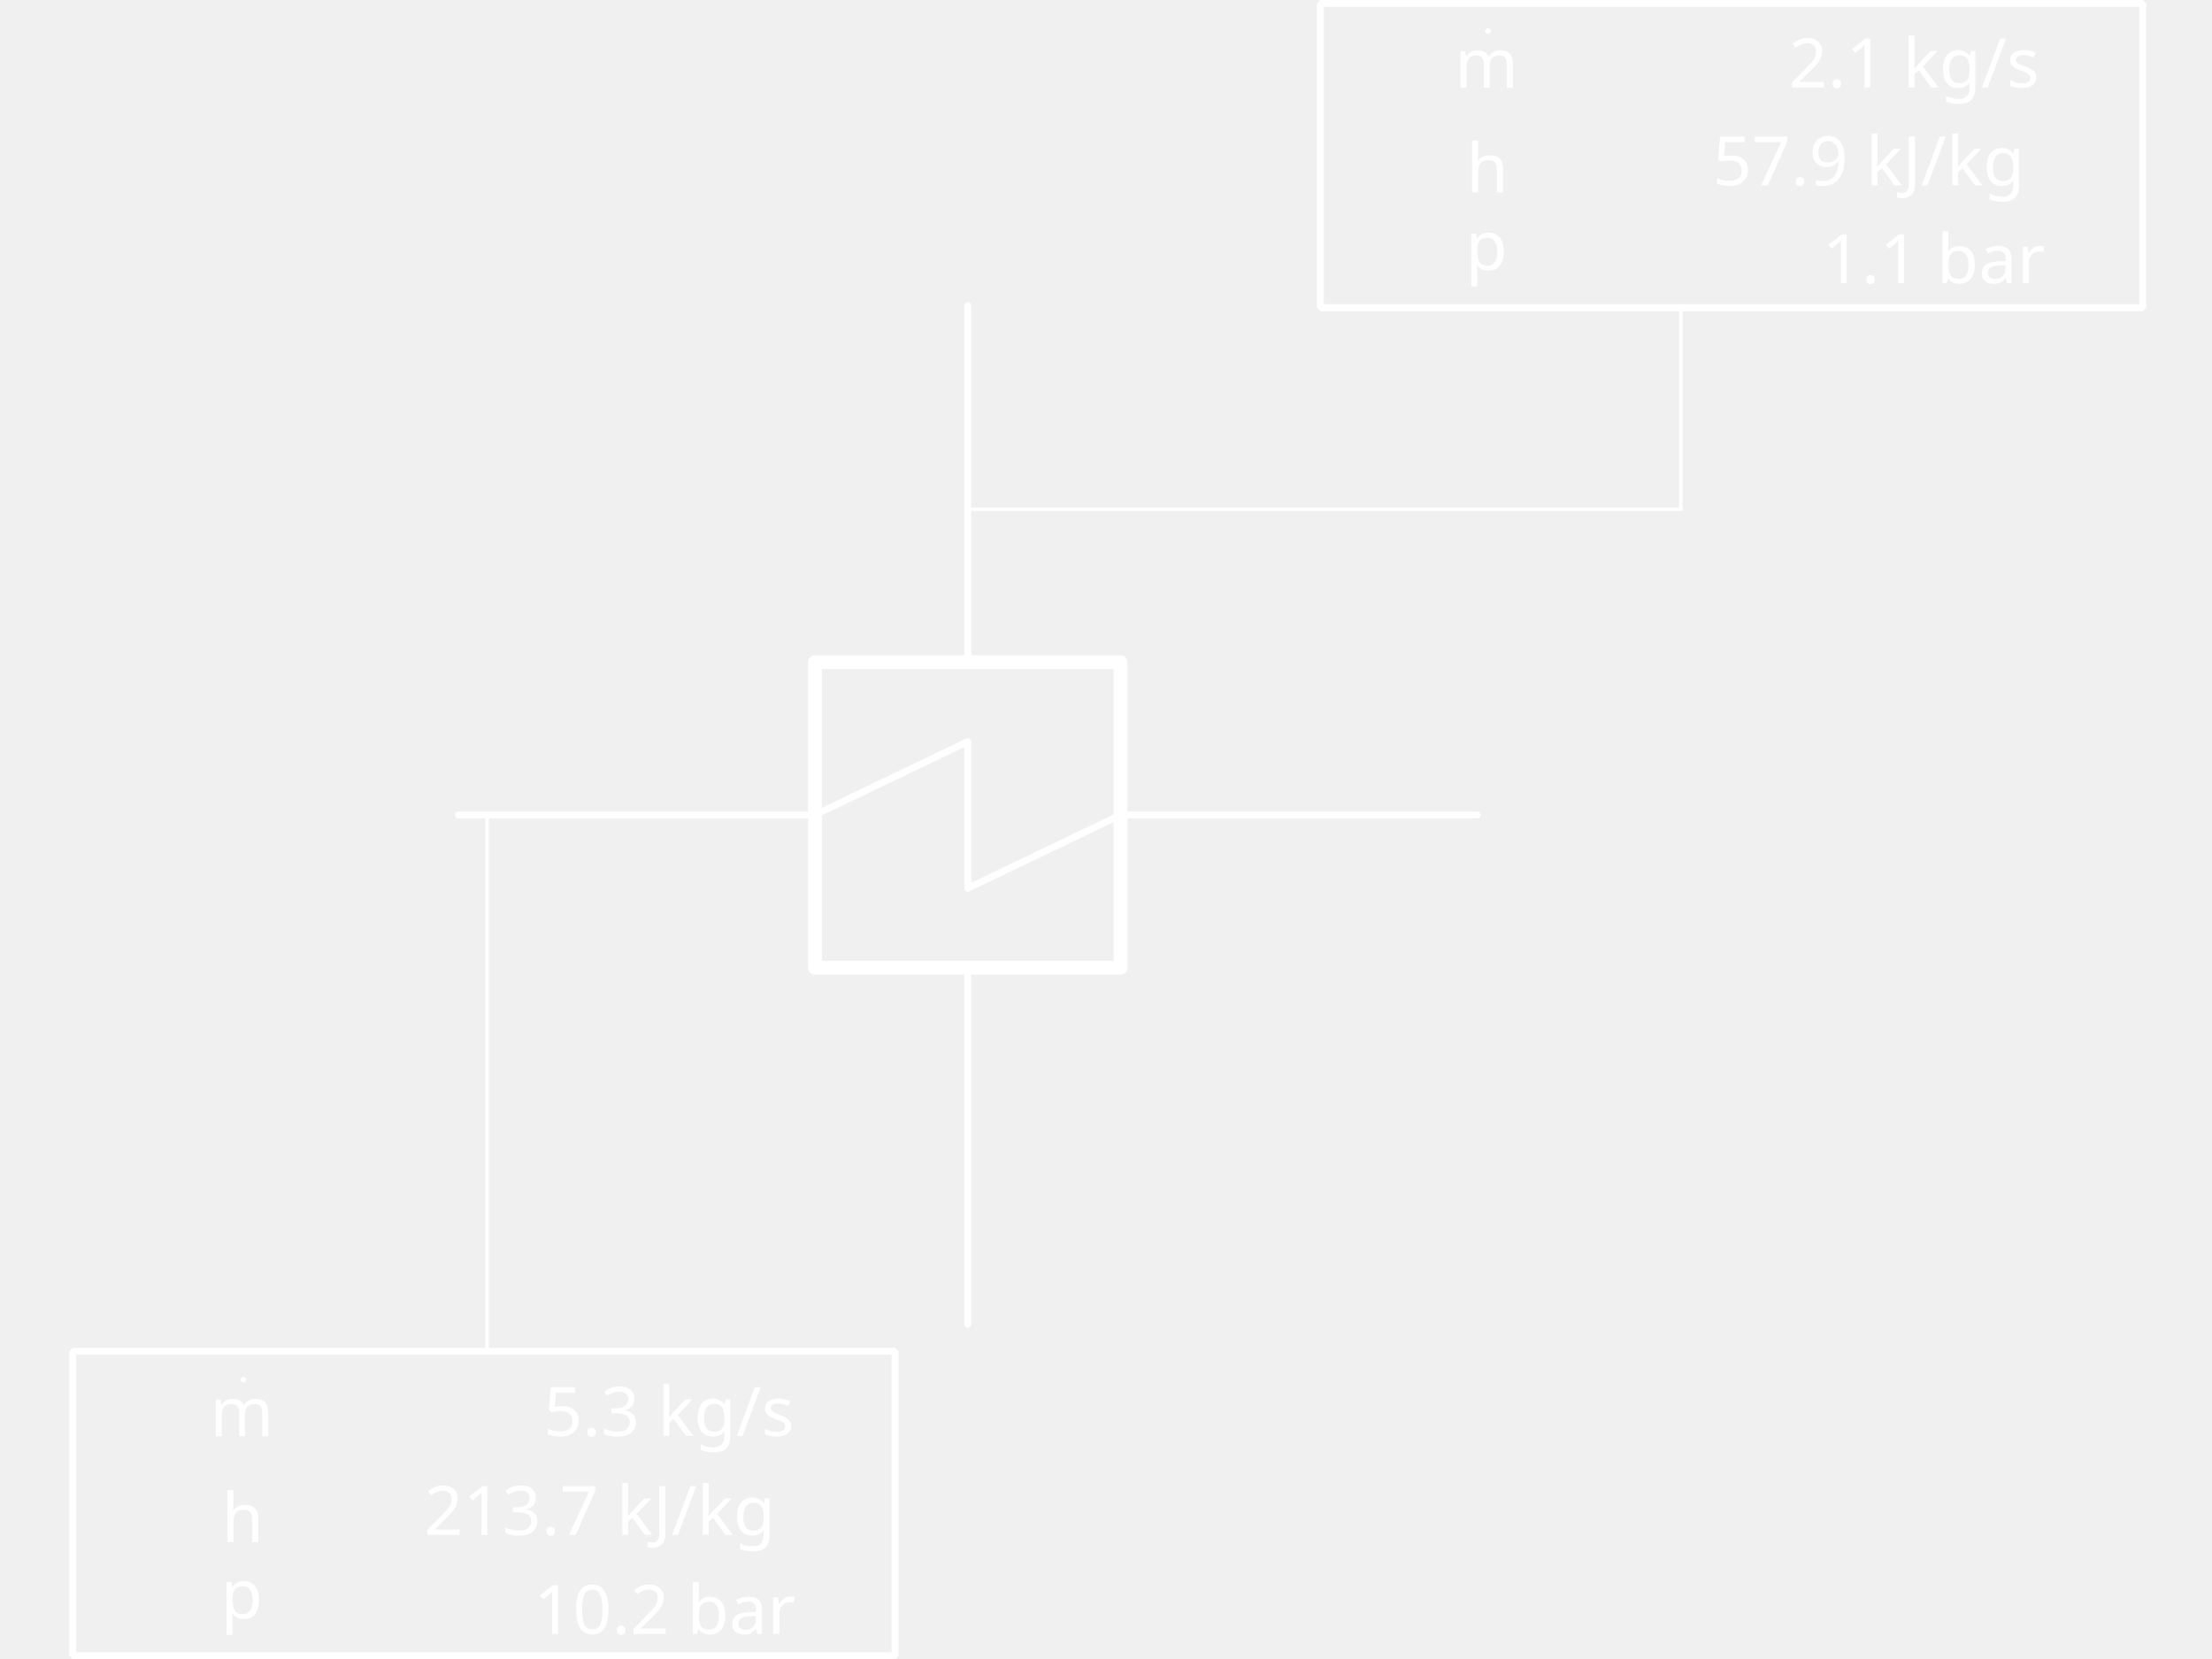
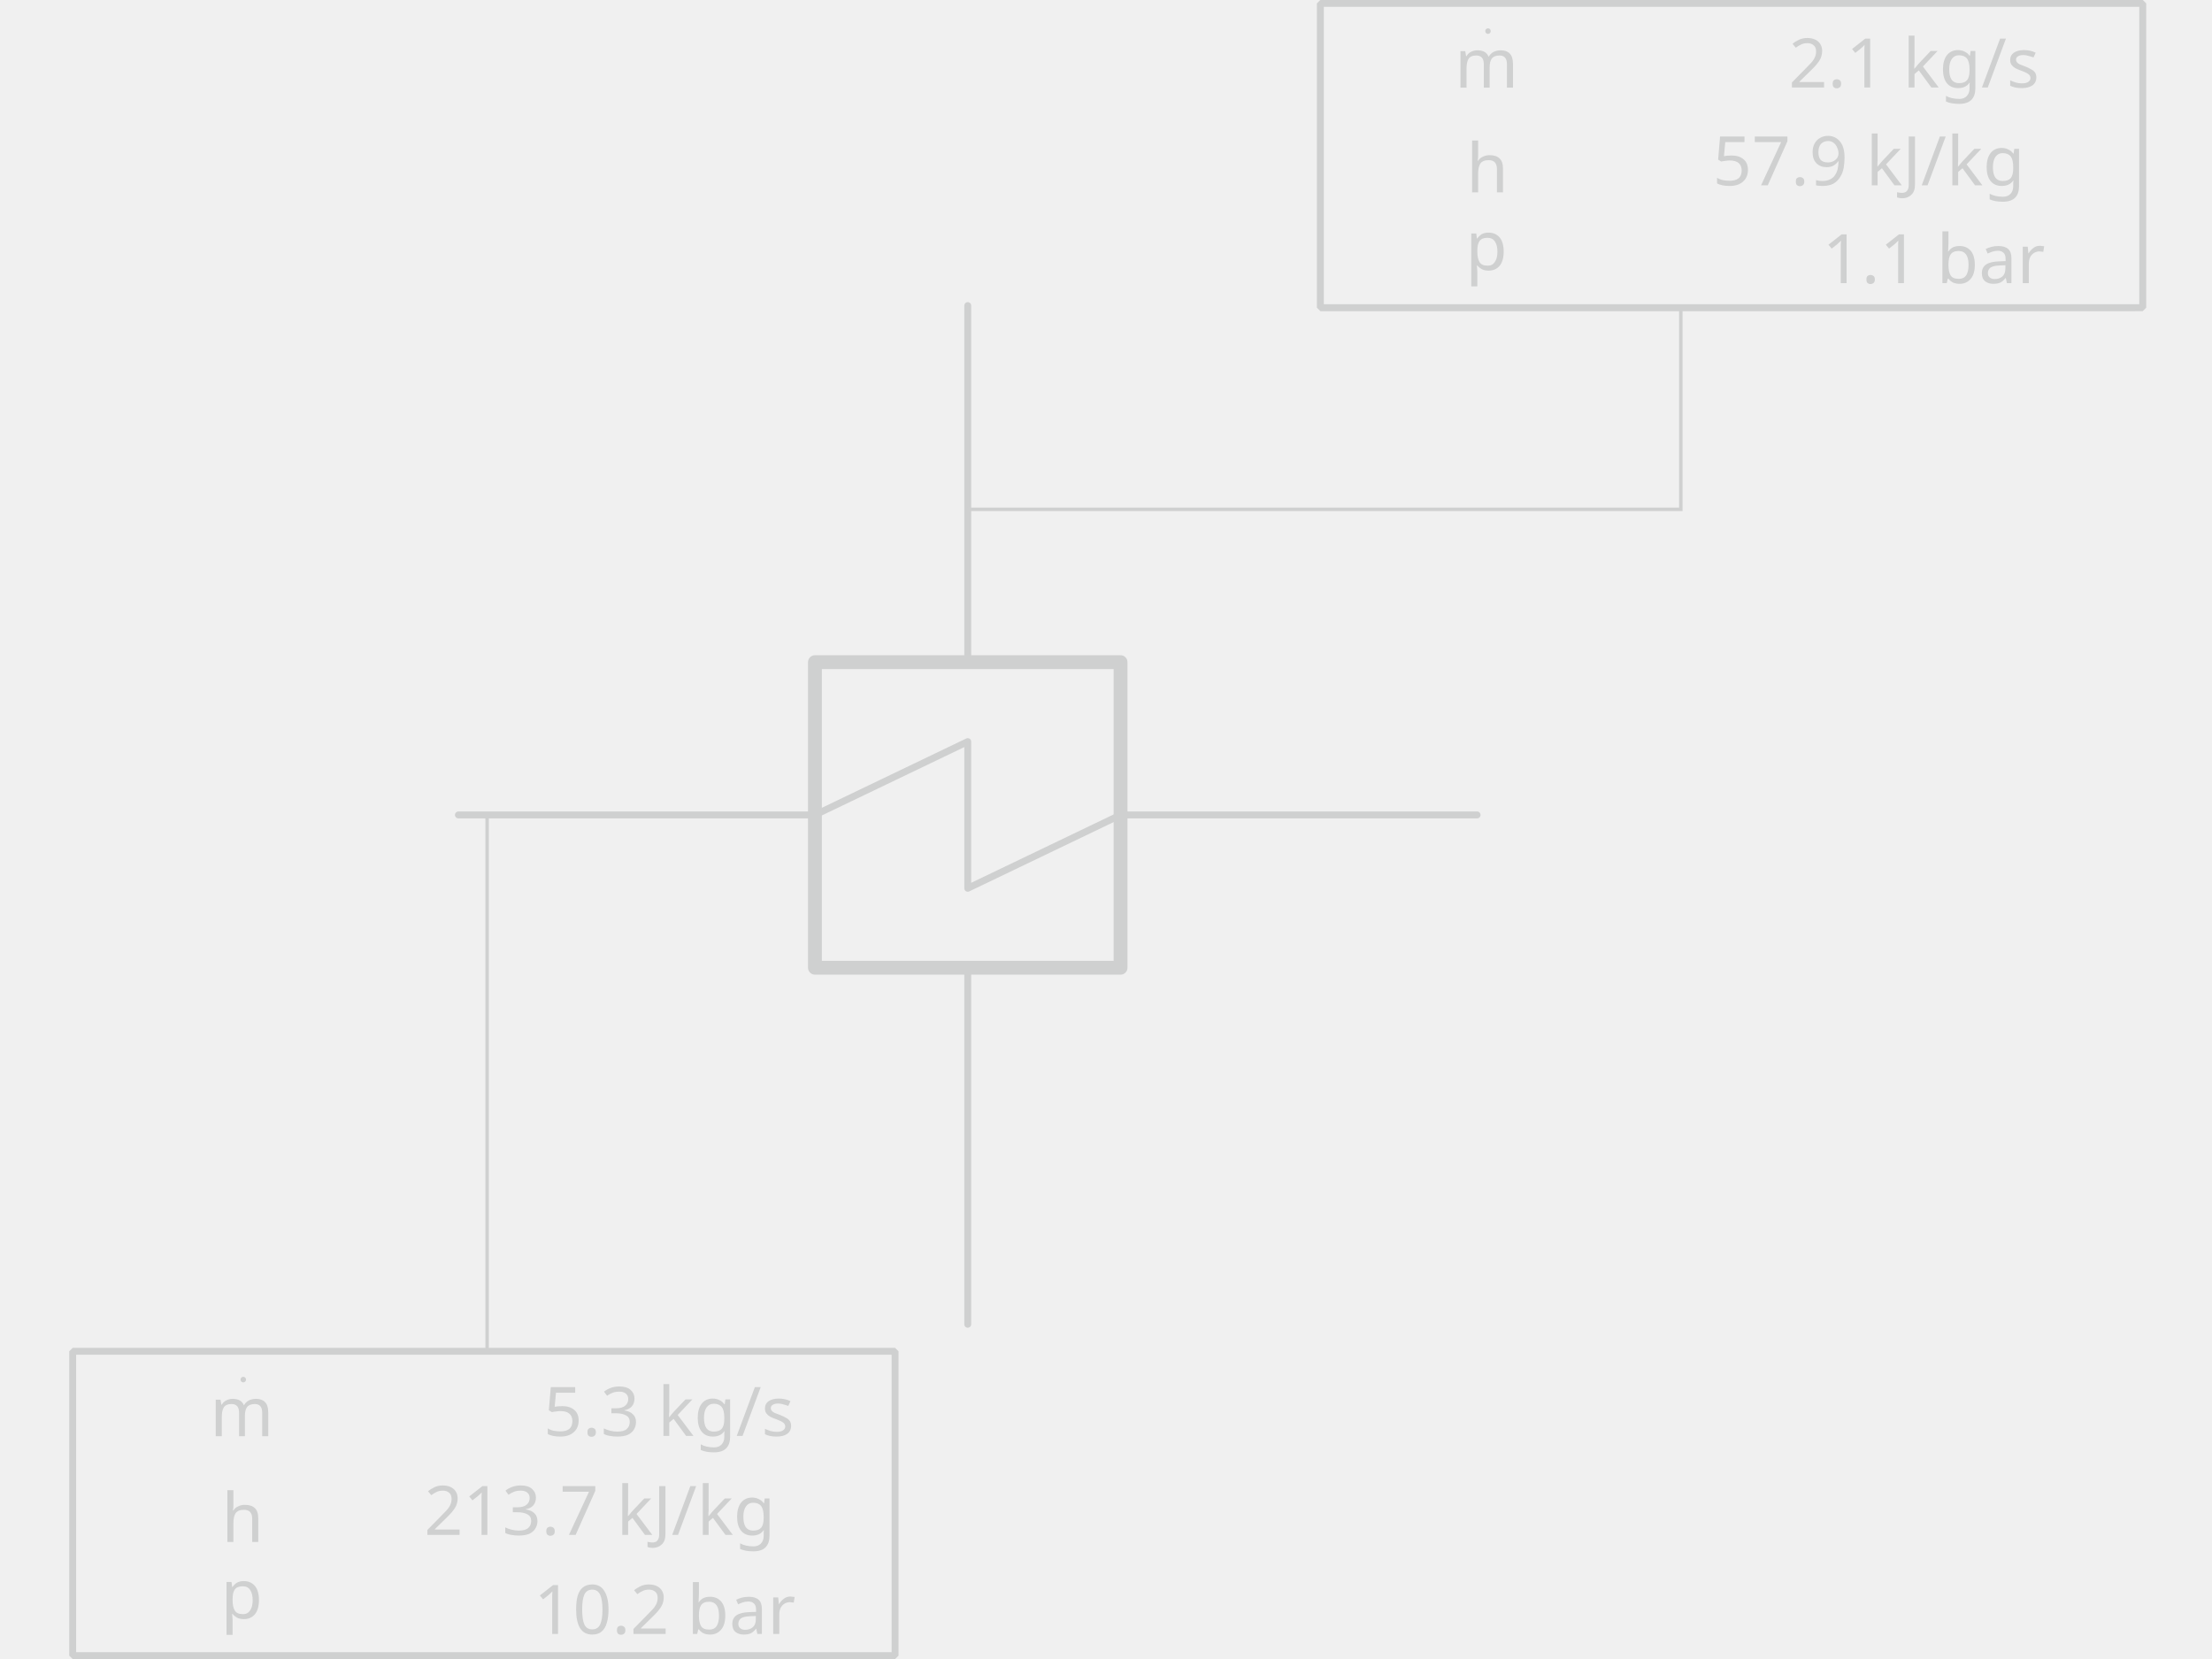
<svg xmlns="http://www.w3.org/2000/svg" xmlns:xlink="http://www.w3.org/1999/xlink" id="svg8" version="1.1" viewBox="0 0 160 120" height="120mm" width="160mm">
  <defs id="defs2">
    <linearGradient id="linearGradient2073">
      <stop id="stop2069" offset="0" style="stop-color:#000000;stop-opacity:1;" />
      <stop id="stop2071" offset="1" style="stop-color:#000000;stop-opacity:0;" />
    </linearGradient>
    <rect id="rect1009" height="0" width="12.5" y="-75" x="50" />
    <linearGradient gradientTransform="translate(0.2924316,-2.377988)" gradientUnits="userSpaceOnUse" y2="204.982" x2="223.365" y1="204.982" x1="221.694" id="linearGradient2075" xlink:href="#linearGradient2073" />
    <clipPath clipPathUnits="userSpaceOnUse" id="clipPath22">
      <path d="M 50.63,52.125 H 1141.2 V 709.2 H 50.63 Z" id="path20" />
    </clipPath>
    <clipPath clipPathUnits="userSpaceOnUse" id="clipPath32">
      <path d="M 50.63,52.125 H 1141.2 V 709.2 H 50.63 Z" id="path30" />
    </clipPath>
    <clipPath clipPathUnits="userSpaceOnUse" id="clipPath42">
      <path d="M 50.63,52.125 H 1141.2 V 709.2 H 50.63 Z" id="path40" />
    </clipPath>
    <clipPath clipPathUnits="userSpaceOnUse" id="clipPath52">
      <path d="M 50.63,52.125 H 1141.2 V 709.2 H 50.63 Z" id="path50" />
    </clipPath>
    <clipPath clipPathUnits="userSpaceOnUse" id="clipPath62">
      <path d="M 50.63,52.125 H 1141.2 V 709.2 H 50.63 Z" id="path60" />
    </clipPath>
    <clipPath clipPathUnits="userSpaceOnUse" id="clipPath72">
      <path d="M 50.63,52.125 H 1141.2 V 709.2 H 50.63 Z" id="path70" />
    </clipPath>
    <clipPath clipPathUnits="userSpaceOnUse" id="clipPath82">
      <path d="M 50.63,52.125 H 1141.2 V 709.2 H 50.63 Z" id="path80" />
    </clipPath>
    <clipPath clipPathUnits="userSpaceOnUse" id="clipPath100">
      <path d="M 50.63,52.125 H 1141.2 V 709.2 H 50.63 Z" id="path98" />
    </clipPath>
    <clipPath clipPathUnits="userSpaceOnUse" id="clipPath118">
      <path d="M 50.63,52.125 H 1141.2 V 709.2 H 50.63 Z" id="path116" />
    </clipPath>
    <clipPath clipPathUnits="userSpaceOnUse" id="clipPath136">
      <path d="M 50.63,52.125 H 1141.2 V 709.2 H 50.63 Z" id="path134" />
    </clipPath>
    <clipPath clipPathUnits="userSpaceOnUse" id="clipPath154">
      <path d="M 50.63,52.125 H 1141.2 V 709.2 H 50.63 Z" id="path152" />
    </clipPath>
    <clipPath clipPathUnits="userSpaceOnUse" id="clipPath188">
      <path d="M 50.63,52.125 H 1141.2 V 709.2 H 50.63 Z" id="path186" />
    </clipPath>
    <clipPath clipPathUnits="userSpaceOnUse" id="clipPath212">
      <path d="M 50.63,52.125 H 1141.2 V 709.2 H 50.63 Z" id="path210" />
    </clipPath>
    <clipPath clipPathUnits="userSpaceOnUse" id="clipPath236">
      <path d="M 50.63,52.125 H 1141.2 V 709.2 H 50.63 Z" id="path234" />
    </clipPath>
    <clipPath clipPathUnits="userSpaceOnUse" id="clipPath300">
      <path d="M 50.63,52.125 H 1141.2 V 709.2 H 50.63 Z" id="path298" />
    </clipPath>
    <clipPath clipPathUnits="userSpaceOnUse" id="clipPath310">
      <path d="M 50.63,52.125 H 1141.2 V 709.2 H 50.63 Z" id="path308" />
    </clipPath>
    <clipPath clipPathUnits="userSpaceOnUse" id="clipPath320">
      <path d="M 50.63,52.125 H 1141.2 V 709.2 H 50.63 Z" id="path318" />
    </clipPath>
    <clipPath clipPathUnits="userSpaceOnUse" id="clipPath330">
      <path d="M 50.63,52.125 H 1141.2 V 709.2 H 50.63 Z" id="path328" />
    </clipPath>
    <clipPath clipPathUnits="userSpaceOnUse" id="clipPath340">
      <path d="M 50.63,52.125 H 1141.2 V 709.2 H 50.63 Z" id="path338" />
    </clipPath>
    <clipPath clipPathUnits="userSpaceOnUse" id="clipPath350">
      <path d="M 50.63,52.125 H 1141.2 V 709.2 H 50.63 Z" id="path348" />
    </clipPath>
    <clipPath clipPathUnits="userSpaceOnUse" id="clipPath360">
      <path d="M 50.63,52.125 H 1141.2 V 709.2 H 50.63 Z" id="path358" />
    </clipPath>
    <clipPath clipPathUnits="userSpaceOnUse" id="clipPath370">
      <path d="M 50.63,52.125 H 1141.2 V 709.2 H 50.63 Z" id="path368" />
    </clipPath>
    <clipPath clipPathUnits="userSpaceOnUse" id="clipPath380">
      <path d="M 50.63,52.125 H 1141.2 V 709.2 H 50.63 Z" id="path378" />
    </clipPath>
    <clipPath clipPathUnits="userSpaceOnUse" id="clipPath390">
      <path d="M 50.63,52.125 H 1141.2 V 709.2 H 50.63 Z" id="path388" />
    </clipPath>
    <clipPath clipPathUnits="userSpaceOnUse" id="clipPath400">
      <path d="M 50.63,52.125 H 1141.2 V 709.2 H 50.63 Z" id="path398" />
    </clipPath>
    <clipPath clipPathUnits="userSpaceOnUse" id="clipPath410">
      <path d="M 50.63,52.125 H 1141.2 V 709.2 H 50.63 Z" id="path408" />
    </clipPath>
    <clipPath clipPathUnits="userSpaceOnUse" id="clipPath420">
      <path d="M 50.63,52.125 H 1141.2 V 709.2 H 50.63 Z" id="path418" />
    </clipPath>
    <clipPath clipPathUnits="userSpaceOnUse" id="clipPath430">
      <path d="M 50.63,52.125 H 1141.2 V 709.2 H 50.63 Z" id="path428" />
    </clipPath>
    <clipPath clipPathUnits="userSpaceOnUse" id="clipPath440">
      <path d="M 50.63,52.125 H 1141.2 V 709.2 H 50.63 Z" id="path438" />
    </clipPath>
    <clipPath clipPathUnits="userSpaceOnUse" id="clipPath450">
      <path d="M 50.63,52.125 H 1141.2 V 709.2 H 50.63 Z" id="path448" />
    </clipPath>
    <clipPath clipPathUnits="userSpaceOnUse" id="clipPath460">
      <path d="M 50.63,52.125 H 1141.2 V 709.2 H 50.63 Z" id="path458" />
    </clipPath>
    <clipPath clipPathUnits="userSpaceOnUse" id="clipPath470">
      <path d="M 50.63,52.125 H 1141.2 V 709.2 H 50.63 Z" id="path468" />
    </clipPath>
    <clipPath clipPathUnits="userSpaceOnUse" id="clipPath480">
      <path d="M 50.63,52.125 H 1141.2 V 709.2 H 50.63 Z" id="path478" />
    </clipPath>
    <clipPath clipPathUnits="userSpaceOnUse" id="clipPath490">
      <path d="M 50.63,52.125 H 1141.2 V 709.2 H 50.63 Z" id="path488" />
    </clipPath>
    <clipPath clipPathUnits="userSpaceOnUse" id="clipPath500">
      <path d="M 50.63,52.125 H 1141.2 V 709.2 H 50.63 Z" id="path498" />
    </clipPath>
    <clipPath clipPathUnits="userSpaceOnUse" id="clipPath510">
      <path d="M 50.63,52.125 H 1141.2 V 709.2 H 50.63 Z" id="path508" />
    </clipPath>
    <clipPath clipPathUnits="userSpaceOnUse" id="clipPath520">
      <path d="M 50.63,52.125 H 1141.2 V 709.2 H 50.63 Z" id="path518" />
    </clipPath>
    <clipPath clipPathUnits="userSpaceOnUse" id="clipPath530">
      <path d="M 50.63,52.125 H 1141.2 V 709.2 H 50.63 Z" id="path528" />
    </clipPath>
    <clipPath clipPathUnits="userSpaceOnUse" id="clipPath540">
      <path d="M 50.63,52.125 H 1141.2 V 709.2 H 50.63 Z" id="path538" />
    </clipPath>
    <clipPath clipPathUnits="userSpaceOnUse" id="clipPath550">
      <path d="M 50.63,52.125 H 1141.2 V 709.2 H 50.63 Z" id="path548" />
    </clipPath>
    <clipPath clipPathUnits="userSpaceOnUse" id="clipPath560">
      <path d="M 50.63,52.125 H 1141.2 V 709.2 H 50.63 Z" id="path558" />
    </clipPath>
    <clipPath clipPathUnits="userSpaceOnUse" id="clipPath570">
      <path d="M 50.63,52.125 H 1141.2 V 709.2 H 50.63 Z" id="path568" />
    </clipPath>
    <clipPath clipPathUnits="userSpaceOnUse" id="clipPath588">
      <path d="M 50.63,52.125 H 1141.2 V 709.2 H 50.63 Z" id="path586" />
    </clipPath>
    <clipPath clipPathUnits="userSpaceOnUse" id="clipPath598">
      <path d="M 50.63,52.125 H 1141.2 V 709.2 H 50.63 Z" id="path596" />
    </clipPath>
    <clipPath clipPathUnits="userSpaceOnUse" id="clipPath608">
      <path d="M 50.63,52.125 H 1141.2 V 709.2 H 50.63 Z" id="path606" />
    </clipPath>
    <clipPath clipPathUnits="userSpaceOnUse" id="clipPath618">
      <path d="M 50.63,52.125 H 1141.2 V 709.2 H 50.63 Z" id="path616" />
    </clipPath>
    <clipPath clipPathUnits="userSpaceOnUse" id="clipPath628">
      <path d="M 50.63,52.125 H 1141.2 V 709.2 H 50.63 Z" id="path626" />
    </clipPath>
    <clipPath clipPathUnits="userSpaceOnUse" id="clipPath638">
      <path d="M 50.63,52.125 H 1141.2 V 709.2 H 50.63 Z" id="path636" />
    </clipPath>
    <clipPath clipPathUnits="userSpaceOnUse" id="clipPath648">
      <path d="M 50.63,52.125 H 1141.2 V 709.2 H 50.63 Z" id="path646" />
    </clipPath>
    <clipPath clipPathUnits="userSpaceOnUse" id="clipPath658">
      <path d="M 50.63,52.125 H 1141.2 V 709.2 H 50.63 Z" id="path656" />
    </clipPath>
    <clipPath clipPathUnits="userSpaceOnUse" id="clipPath668">
      <path d="M 50.63,52.125 H 1141.2 V 709.2 H 50.63 Z" id="path666" />
    </clipPath>
    <clipPath clipPathUnits="userSpaceOnUse" id="clipPath678">
      <path d="M 50.63,52.125 H 1141.2 V 709.2 H 50.63 Z" id="path676" />
    </clipPath>
    <clipPath clipPathUnits="userSpaceOnUse" id="clipPath688">
      <path d="M 50.63,52.125 H 1141.2 V 709.2 H 50.63 Z" id="path686" />
    </clipPath>
    <clipPath clipPathUnits="userSpaceOnUse" id="clipPath698">
      <path d="M 50.63,52.125 H 1141.2 V 709.2 H 50.63 Z" id="path696" />
    </clipPath>
    <clipPath clipPathUnits="userSpaceOnUse" id="clipPath708">
      <path d="M 50.63,52.125 H 1141.2 V 709.2 H 50.63 Z" id="path706" />
    </clipPath>
    <clipPath clipPathUnits="userSpaceOnUse" id="clipPath718">
      <path d="M 50.63,52.125 H 1141.2 V 709.2 H 50.63 Z" id="path716" />
    </clipPath>
    <clipPath clipPathUnits="userSpaceOnUse" id="clipPath728">
      <path d="M 50.63,52.125 H 1141.2 V 709.2 H 50.63 Z" id="path726" />
    </clipPath>
    <clipPath clipPathUnits="userSpaceOnUse" id="clipPath738">
      <path d="M 50.63,52.125 H 1141.2 V 709.2 H 50.63 Z" id="path736" />
    </clipPath>
    <clipPath clipPathUnits="userSpaceOnUse" id="clipPath748">
      <path d="M 50.63,52.125 H 1141.2 V 709.2 H 50.63 Z" id="path746" />
    </clipPath>
    <clipPath clipPathUnits="userSpaceOnUse" id="clipPath758">
      <path d="M 50.63,52.125 H 1141.2 V 709.2 H 50.63 Z" id="path756" />
    </clipPath>
    <clipPath clipPathUnits="userSpaceOnUse" id="clipPath768">
      <path d="M 50.63,52.125 H 1141.2 V 709.2 H 50.63 Z" id="path766" />
    </clipPath>
    <clipPath clipPathUnits="userSpaceOnUse" id="clipPath778">
      <path d="M 50.63,52.125 H 1141.2 V 709.2 H 50.63 Z" id="path776" />
    </clipPath>
    <clipPath clipPathUnits="userSpaceOnUse" id="clipPath788">
      <path d="M 50.63,52.125 H 1141.2 V 709.2 H 50.63 Z" id="path786" />
    </clipPath>
    <clipPath clipPathUnits="userSpaceOnUse" id="clipPath798">
      <path d="M 50.63,52.125 H 1141.2 V 709.2 H 50.63 Z" id="path796" />
    </clipPath>
    <clipPath clipPathUnits="userSpaceOnUse" id="clipPath808">
      <path d="M 50.63,52.125 H 1141.2 V 709.2 H 50.63 Z" id="path806" />
    </clipPath>
    <clipPath clipPathUnits="userSpaceOnUse" id="clipPath818">
      <path d="M 50.63,52.125 H 1141.2 V 709.2 H 50.63 Z" id="path816" />
    </clipPath>
    <clipPath clipPathUnits="userSpaceOnUse" id="clipPath828">
      <path d="M 50.63,52.125 H 1141.2 V 709.2 H 50.63 Z" id="path826" />
    </clipPath>
    <clipPath clipPathUnits="userSpaceOnUse" id="clipPath838">
      <path d="M 50.63,52.125 H 1141.2 V 709.2 H 50.63 Z" id="path836" />
    </clipPath>
    <clipPath clipPathUnits="userSpaceOnUse" id="clipPath848">
      <path d="M 50.63,52.125 H 1141.2 V 709.2 H 50.63 Z" id="path846" />
    </clipPath>
    <clipPath clipPathUnits="userSpaceOnUse" id="clipPath858">
      <path d="M 50.63,52.125 H 1141.2 V 709.2 H 50.63 Z" id="path856" />
    </clipPath>
    <clipPath clipPathUnits="userSpaceOnUse" id="clipPath868">
      <path d="M 50.63,52.125 H 1141.2 V 709.2 H 50.63 Z" id="path866" />
    </clipPath>
    <clipPath clipPathUnits="userSpaceOnUse" id="clipPath878">
      <path d="M 50.63,52.125 H 1141.2 V 709.2 H 50.63 Z" id="path876" />
    </clipPath>
    <clipPath clipPathUnits="userSpaceOnUse" id="clipPath888">
      <path d="M 50.63,52.125 H 1141.2 V 709.2 H 50.63 Z" id="path886" />
    </clipPath>
    <clipPath clipPathUnits="userSpaceOnUse" id="clipPath898">
      <path d="M 50.63,52.125 H 1141.2 V 709.2 H 50.63 Z" id="path896" />
    </clipPath>
    <clipPath clipPathUnits="userSpaceOnUse" id="clipPath908">
      <path d="M 50.63,52.125 H 1141.2 V 709.2 H 50.63 Z" id="path906" />
    </clipPath>
  </defs>
  <g id="layer1" transform="translate(-61.99998,-32.63907)">
-     <path style="fill:none;stroke:#ffffff;stroke-width:0.25;stroke-linecap:butt;stroke-linejoin:miter;stroke-dasharray:none;stroke-opacity:1" d="M 97.235,91.586 V 130.29" id="path1537" />
-     <text id="text1025-3-9-3-7-2-7" y="136.503" x="101.309" style="font-style:normal;font-variant:normal;font-weight:normal;font-stretch:normal;font-size:4.939px;line-height:1.25;font-family:sans-serif;-inkscape-font-specification:'sans-serif, Normal';font-variant-ligatures:normal;font-variant-caps:normal;font-variant-numeric:normal;font-variant-east-asian:normal;fill:#ffffff;fill-opacity:1;stroke:none;stroke-width:0.295;stroke-linecap:round;stroke-linejoin:round;stroke-opacity:1" xml:space="preserve">
-       <tspan style="font-style:normal;font-variant:normal;font-weight:normal;font-stretch:normal;font-size:4.939px;font-family:sans-serif;-inkscape-font-specification:'sans-serif, Normal';font-variant-ligatures:normal;font-variant-caps:normal;font-variant-numeric:normal;font-variant-east-asian:normal;fill:#ffffff;fill-opacity:1;stroke:none;stroke-width:0.295;stroke-linecap:round;stroke-linejoin:round;stroke-opacity:1" y="136.503" x="101.309" id="tspan1023-6-9-1-5-6-1">5.3 kg/s</tspan>
-     </text>
-     <path style="fill:none;stroke:#ffffff;stroke-width:0.5;stroke-linecap:round;stroke-linejoin:round;stroke-miterlimit:4;stroke-dasharray:none;stroke-opacity:1" d="M 132,80.534 V 54.744" id="path984-0-9-9-9-7-0-1-5-0-8-4-7-2" />
-     <path style="fill:none;stroke:#ffffff;stroke-width:0.5;stroke-linecap:round;stroke-linejoin:round;stroke-miterlimit:4;stroke-dasharray:none;stroke-opacity:1" d="m 132,102.639 v 25.789" id="path984-0-9-9-9-7-6-3" />
-     <path style="fill:none;stroke:#ffffff;stroke-width:0.5;stroke-linecap:round;stroke-linejoin:round;stroke-miterlimit:4;stroke-dasharray:none;stroke-opacity:1" d="m 120.947,91.586 -25.789,-3e-6" id="path984-0-9-9-9-7-6-9-1" />
-     <path style="fill:none;stroke:#ffffff;stroke-width:0.5;stroke-linecap:round;stroke-linejoin:round;stroke-miterlimit:4;stroke-dasharray:none;stroke-opacity:1" d="m 168.842,91.586 -25.789,3e-6" id="path984-0-9-9-9-7-6-4-3-7" />
-     <g transform="matrix(0,-1.473684,1.473684,0,-149.4737,167.6531)" id="g1624-4-7-0-3-8-3-0-2" style="fill:none;fill-opacity:1;stroke:#ffffff;stroke-width:1;stroke-linecap:round;stroke-linejoin:round;stroke-miterlimit:4;stroke-dasharray:none;stroke-opacity:1">
-       <path style="fill:none;fill-opacity:1;stroke:#ffffff;stroke-width:0.339;stroke-linecap:round;stroke-linejoin:round;stroke-miterlimit:4;stroke-dasharray:none;stroke-opacity:1" d="m 51.617,198.5 -3.6,-7.5 h 7.2 l -3.6,-7.5" id="path960-8-0-25-4-8-6-6-6-0-3" />
+     <path style="fill:none;stroke:#cfd0d0;stroke-width:0.25;stroke-linecap:butt;stroke-linejoin:miter;stroke-dasharray:none;stroke-opacity:1" d="M 97.235,91.586 V 130.29" id="path1537" />
+     <text id="text1025-3-9-3-7-2-7" y="136.503" x="101.309" style="font-style:normal;font-variant:normal;font-weight:normal;font-stretch:normal;font-size:4.939px;line-height:1.25;font-family:sans-serif;-inkscape-font-specification:'sans-serif, Normal';font-variant-ligatures:normal;font-variant-caps:normal;font-variant-numeric:normal;font-variant-east-asian:normal;fill:#cfd0d0;fill-opacity:1;stroke:none;stroke-width:0.295;stroke-linecap:round;stroke-linejoin:round;stroke-opacity:1" xml:space="preserve">
+       <tspan style="font-style:normal;font-variant:normal;font-weight:normal;font-stretch:normal;font-size:4.939px;font-family:sans-serif;-inkscape-font-specification:'sans-serif, Normal';font-variant-ligatures:normal;font-variant-caps:normal;font-variant-numeric:normal;font-variant-east-asian:normal;fill:#cfd0d0;fill-opacity:1;stroke:none;stroke-width:0.295;stroke-linecap:round;stroke-linejoin:round;stroke-opacity:1" y="136.503" x="101.309" id="tspan1023-6-9-1-5-6-1">5.3 kg/s</tspan>
+     </text>
+     <path style="fill:none;stroke:#cfd0d0;stroke-width:0.5;stroke-linecap:round;stroke-linejoin:round;stroke-miterlimit:4;stroke-dasharray:none;stroke-opacity:1" d="M 132,80.534 V 54.744" id="path984-0-9-9-9-7-0-1-5-0-8-4-7-2" />
+     <path style="fill:none;stroke:#cfd0d0;stroke-width:0.5;stroke-linecap:round;stroke-linejoin:round;stroke-miterlimit:4;stroke-dasharray:none;stroke-opacity:1" d="m 132,102.639 v 25.789" id="path984-0-9-9-9-7-6-3" />
+     <path style="fill:none;stroke:#cfd0d0;stroke-width:0.5;stroke-linecap:round;stroke-linejoin:round;stroke-miterlimit:4;stroke-dasharray:none;stroke-opacity:1" d="m 120.947,91.586 -25.789,-3e-6" id="path984-0-9-9-9-7-6-9-1" />
+     <path style="fill:none;stroke:#cfd0d0;stroke-width:0.5;stroke-linecap:round;stroke-linejoin:round;stroke-miterlimit:4;stroke-dasharray:none;stroke-opacity:1" d="m 168.842,91.586 -25.789,3e-6" id="path984-0-9-9-9-7-6-4-3-7" />
+     <g transform="matrix(0,-1.473684,1.473684,0,-149.4737,167.6531)" id="g1624-4-7-0-3-8-3-0-2" style="fill:none;fill-opacity:1;stroke:#cfd0d0;stroke-width:1;stroke-linecap:round;stroke-linejoin:round;stroke-miterlimit:4;stroke-dasharray:none;stroke-opacity:1">
+       <path style="fill:none;fill-opacity:1;stroke:#cfd0d0;stroke-width:0.339;stroke-linecap:round;stroke-linejoin:round;stroke-miterlimit:4;stroke-dasharray:none;stroke-opacity:1" d="m 51.617,198.5 -3.6,-7.5 h 7.2 l -3.6,-7.5" id="path960-8-0-25-4-8-6-6-6-0-3" />
    </g>
-     <path style="fill:none;fill-opacity:1;stroke:#ffffff;stroke-width:1;stroke-linecap:round;stroke-linejoin:round;stroke-miterlimit:4;stroke-dasharray:none;stroke-opacity:1" d="M 120.947,80.534 V 102.639 H 143.053 V 80.534 Z" id="path1057-2-7-1-9-5-2" />
-     <text id="text1025-3-9-3-7-2-7-3" y="150.824" x="100.612" style="font-style:normal;font-variant:normal;font-weight:normal;font-stretch:normal;font-size:4.939px;line-height:1.25;font-family:sans-serif;-inkscape-font-specification:'sans-serif, Normal';font-variant-ligatures:normal;font-variant-caps:normal;font-variant-numeric:normal;font-variant-east-asian:normal;fill:#ffffff;fill-opacity:1;stroke:none;stroke-width:0.295;stroke-linecap:round;stroke-linejoin:round;stroke-opacity:1" xml:space="preserve">
-       <tspan style="font-style:normal;font-variant:normal;font-weight:normal;font-stretch:normal;font-size:4.939px;font-family:sans-serif;-inkscape-font-specification:'sans-serif, Normal';font-variant-ligatures:normal;font-variant-caps:normal;font-variant-numeric:normal;font-variant-east-asian:normal;fill:#ffffff;fill-opacity:1;stroke:none;stroke-width:0.295;stroke-linecap:round;stroke-linejoin:round;stroke-opacity:1" y="150.824" x="100.612" id="tspan1023-6-9-1-5-6-1-6">10.2 bar</tspan>
-     </text>
-     <text id="text1025-3-9-3-7-2-7-3-7" y="143.664" x="92.678" style="font-style:normal;font-variant:normal;font-weight:normal;font-stretch:normal;font-size:4.939px;line-height:1.25;font-family:sans-serif;-inkscape-font-specification:'sans-serif, Normal';font-variant-ligatures:normal;font-variant-caps:normal;font-variant-numeric:normal;font-variant-east-asian:normal;fill:#ffffff;fill-opacity:1;stroke:none;stroke-width:0.295;stroke-linecap:round;stroke-linejoin:round;stroke-opacity:1" xml:space="preserve">
-       <tspan style="font-style:normal;font-variant:normal;font-weight:normal;font-stretch:normal;font-size:4.939px;font-family:sans-serif;-inkscape-font-specification:'sans-serif, Normal';font-variant-ligatures:normal;font-variant-caps:normal;font-variant-numeric:normal;font-variant-east-asian:normal;fill:#ffffff;fill-opacity:1;stroke:none;stroke-width:0.295;stroke-linecap:round;stroke-linejoin:round;stroke-opacity:1" y="143.664" x="92.678" id="tspan1023-6-9-1-5-6-1-6-5">213.7 kJ/kg</tspan>
-     </text>
-     <path style="fill:none;stroke:#ffffff;stroke-width:0.25;stroke-linecap:butt;stroke-linejoin:miter;stroke-dasharray:none;stroke-opacity:1" d="M 183.579,54.744 V 69.481 h -51.579" id="path1537-1" />
-     <path style="fill:none;stroke:#ffffff;stroke-width:0.25;stroke-linecap:butt;stroke-linejoin:miter;stroke-dasharray:none;stroke-opacity:1" d="m 157.503,54.988 h 58.947" id="path1539-2" />
-     <text id="text1025-3-9-3-7-2-7-7" y="38.963" x="191.378" style="font-style:normal;font-variant:normal;font-weight:normal;font-stretch:normal;font-size:4.939px;line-height:1.25;font-family:sans-serif;-inkscape-font-specification:'sans-serif, Normal';font-variant-ligatures:normal;font-variant-caps:normal;font-variant-numeric:normal;font-variant-east-asian:normal;fill:#ffffff;fill-opacity:1;stroke:none;stroke-width:0.295;stroke-linecap:round;stroke-linejoin:round;stroke-opacity:1" xml:space="preserve">
-       <tspan style="font-style:normal;font-variant:normal;font-weight:normal;font-stretch:normal;font-size:4.939px;font-family:sans-serif;-inkscape-font-specification:'sans-serif, Normal';font-variant-ligatures:normal;font-variant-caps:normal;font-variant-numeric:normal;font-variant-east-asian:normal;fill:#ffffff;fill-opacity:1;stroke:none;stroke-width:0.295;stroke-linecap:round;stroke-linejoin:round;stroke-opacity:1" y="38.963" x="191.378" id="tspan1023-6-9-1-5-6-1-0">2.1 kg/s</tspan>
-     </text>
-     <text id="text1025-3-9-3-7-2-7-3-9" y="53.119" x="193.821" style="font-style:normal;font-variant:normal;font-weight:normal;font-stretch:normal;font-size:4.939px;line-height:1.25;font-family:sans-serif;-inkscape-font-specification:'sans-serif, Normal';font-variant-ligatures:normal;font-variant-caps:normal;font-variant-numeric:normal;font-variant-east-asian:normal;fill:#ffffff;fill-opacity:1;stroke:none;stroke-width:0.295;stroke-linecap:round;stroke-linejoin:round;stroke-opacity:1" xml:space="preserve">
-       <tspan style="font-style:normal;font-variant:normal;font-weight:normal;font-stretch:normal;font-size:4.939px;font-family:sans-serif;-inkscape-font-specification:'sans-serif, Normal';font-variant-ligatures:normal;font-variant-caps:normal;font-variant-numeric:normal;font-variant-east-asian:normal;fill:#ffffff;fill-opacity:1;stroke:none;stroke-width:0.295;stroke-linecap:round;stroke-linejoin:round;stroke-opacity:1" y="53.119" x="193.821" id="tspan1023-6-9-1-5-6-1-6-3">1.1 bar</tspan>
-     </text>
-     <text id="text1025-3-9-3-7-2-7-3-7-6" y="46.041" x="185.887" style="font-style:normal;font-variant:normal;font-weight:normal;font-stretch:normal;font-size:4.939px;line-height:1.25;font-family:sans-serif;-inkscape-font-specification:'sans-serif, Normal';font-variant-ligatures:normal;font-variant-caps:normal;font-variant-numeric:normal;font-variant-east-asian:normal;fill:#ffffff;fill-opacity:1;stroke:none;stroke-width:0.295;stroke-linecap:round;stroke-linejoin:round;stroke-opacity:1" xml:space="preserve">
-       <tspan style="font-style:normal;font-variant:normal;font-weight:normal;font-stretch:normal;font-size:4.939px;font-family:sans-serif;-inkscape-font-specification:'sans-serif, Normal';font-variant-ligatures:normal;font-variant-caps:normal;font-variant-numeric:normal;font-variant-east-asian:normal;fill:#ffffff;fill-opacity:1;stroke:none;stroke-width:0.295;stroke-linecap:round;stroke-linejoin:round;stroke-opacity:1" y="46.041" x="185.887" id="tspan1023-6-9-1-5-6-1-6-5-0">57.9 kJ/kg</tspan>
-     </text>
-     <text id="text1025-3-9-3-7-2-7-7-1" y="38.981" x="167.22" style="font-size:4.159px;line-height:1.25;font-family:sans-serif;fill:#ffffff;fill-opacity:1;stroke:none;stroke-width:0.295;stroke-linecap:round;stroke-linejoin:round;stroke-opacity:1" xml:space="preserve">
-       <tspan style="font-style:normal;font-variant:normal;font-weight:normal;font-stretch:normal;font-size:4.939px;font-family:Sans;-inkscape-font-specification:'Sans, Normal';font-variant-ligatures:normal;font-variant-caps:normal;font-variant-numeric:normal;font-variant-east-asian:normal;fill:#ffffff;fill-opacity:1;stroke:none;stroke-width:0.295;stroke-linecap:round;stroke-linejoin:round;stroke-opacity:1" y="38.981" x="167.22" id="tspan1023-6-9-1-5-6-1-0-4">m</tspan>
-     </text>
-     <text id="text1025-3-9-3-7-2-7-3-9-8" y="52.167" x="168" style="font-style:normal;font-variant:normal;font-weight:normal;font-stretch:normal;font-size:4.939px;line-height:1.25;font-family:sans-serif;-inkscape-font-specification:'sans-serif, Normal';font-variant-ligatures:normal;font-variant-caps:normal;font-variant-numeric:normal;font-variant-east-asian:normal;fill:#ffffff;fill-opacity:1;stroke:none;stroke-width:0.295;stroke-linecap:round;stroke-linejoin:round;stroke-opacity:1" xml:space="preserve">
-       <tspan style="font-style:normal;font-variant:normal;font-weight:normal;font-stretch:normal;font-size:4.939px;font-family:sans-serif;-inkscape-font-specification:'sans-serif, Normal';font-variant-ligatures:normal;font-variant-caps:normal;font-variant-numeric:normal;font-variant-east-asian:normal;fill:#ffffff;fill-opacity:1;stroke:none;stroke-width:0.295;stroke-linecap:round;stroke-linejoin:round;stroke-opacity:1" y="52.167" x="168" id="tspan1023-6-9-1-5-6-1-6-3-1">p</tspan>
-     </text>
-     <text id="text1025-3-9-3-7-2-7-3-7-6-6" y="46.551" x="168.059" style="font-style:normal;font-variant:normal;font-weight:normal;font-stretch:normal;font-size:4.939px;line-height:1.25;font-family:sans-serif;-inkscape-font-specification:'sans-serif, Normal';font-variant-ligatures:normal;font-variant-caps:normal;font-variant-numeric:normal;font-variant-east-asian:normal;fill:#ffffff;fill-opacity:1;stroke:none;stroke-width:0.295;stroke-linecap:round;stroke-linejoin:round;stroke-opacity:1" xml:space="preserve">
-       <tspan style="font-style:normal;font-variant:normal;font-weight:normal;font-stretch:normal;font-size:4.939px;font-family:sans-serif;-inkscape-font-specification:'sans-serif, Normal';font-variant-ligatures:normal;font-variant-caps:normal;font-variant-numeric:normal;font-variant-east-asian:normal;fill:#ffffff;fill-opacity:1;stroke:none;stroke-width:0.295;stroke-linecap:round;stroke-linejoin:round;stroke-opacity:1" y="46.551" x="168.059" id="tspan1023-6-9-1-5-6-1-6-5-0-2">h</tspan>
-     </text>
-     <rect style="fill:none;stroke:#ffffff;stroke-width:0.501;stroke-miterlimit:0;paint-order:markers stroke fill" id="rect1" width="59.486" height="22.011" x="157.504" y="32.883" />
-     <rect style="fill:none;stroke:#ffffff;stroke-width:0.501;stroke-miterlimit:0;paint-order:markers stroke fill" id="rect1-8" width="59.486" height="22.011" x="67.257" y="130.383" />
-     <ellipse style="fill:#ffffff;stroke:none;stroke-width:0.1;stroke-miterlimit:0;stroke-dasharray:none;paint-order:markers stroke fill" id="path2" cx="169.631" cy="34.889" rx="0.199" ry="0.201" />
-     <text id="text1025-3-9-3-7-2-7-7-1-8" y="136.521" x="77.185" style="font-size:4.159px;line-height:1.25;font-family:sans-serif;fill:#ffffff;fill-opacity:1;stroke:none;stroke-width:0.295;stroke-linecap:round;stroke-linejoin:round;stroke-opacity:1" xml:space="preserve">
-       <tspan style="font-style:normal;font-variant:normal;font-weight:normal;font-stretch:normal;font-size:4.939px;font-family:Sans;-inkscape-font-specification:'Sans, Normal';font-variant-ligatures:normal;font-variant-caps:normal;font-variant-numeric:normal;font-variant-east-asian:normal;fill:#ffffff;fill-opacity:1;stroke:none;stroke-width:0.295;stroke-linecap:round;stroke-linejoin:round;stroke-opacity:1" y="136.521" x="77.185" id="tspan1023-6-9-1-5-6-1-0-4-3">m</tspan>
-     </text>
-     <text id="text1025-3-9-3-7-2-7-3-9-8-9" y="149.707" x="77.965" style="font-style:normal;font-variant:normal;font-weight:normal;font-stretch:normal;font-size:4.939px;line-height:1.25;font-family:sans-serif;-inkscape-font-specification:'sans-serif, Normal';font-variant-ligatures:normal;font-variant-caps:normal;font-variant-numeric:normal;font-variant-east-asian:normal;fill:#ffffff;fill-opacity:1;stroke:none;stroke-width:0.295;stroke-linecap:round;stroke-linejoin:round;stroke-opacity:1" xml:space="preserve">
-       <tspan style="font-style:normal;font-variant:normal;font-weight:normal;font-stretch:normal;font-size:4.939px;font-family:sans-serif;-inkscape-font-specification:'sans-serif, Normal';font-variant-ligatures:normal;font-variant-caps:normal;font-variant-numeric:normal;font-variant-east-asian:normal;fill:#ffffff;fill-opacity:1;stroke:none;stroke-width:0.295;stroke-linecap:round;stroke-linejoin:round;stroke-opacity:1" y="149.707" x="77.965" id="tspan1023-6-9-1-5-6-1-6-3-1-6">p</tspan>
-     </text>
-     <text id="text1025-3-9-3-7-2-7-3-7-6-6-2" y="144.174" x="78.024" style="font-style:normal;font-variant:normal;font-weight:normal;font-stretch:normal;font-size:4.939px;line-height:1.25;font-family:sans-serif;-inkscape-font-specification:'sans-serif, Normal';font-variant-ligatures:normal;font-variant-caps:normal;font-variant-numeric:normal;font-variant-east-asian:normal;fill:#ffffff;fill-opacity:1;stroke:none;stroke-width:0.295;stroke-linecap:round;stroke-linejoin:round;stroke-opacity:1" xml:space="preserve">
-       <tspan style="font-style:normal;font-variant:normal;font-weight:normal;font-stretch:normal;font-size:4.939px;font-family:sans-serif;-inkscape-font-specification:'sans-serif, Normal';font-variant-ligatures:normal;font-variant-caps:normal;font-variant-numeric:normal;font-variant-east-asian:normal;fill:#ffffff;fill-opacity:1;stroke:none;stroke-width:0.295;stroke-linecap:round;stroke-linejoin:round;stroke-opacity:1" y="144.174" x="78.024" id="tspan1023-6-9-1-5-6-1-6-5-0-2-8">h</tspan>
-     </text>
-     <ellipse style="fill:#ffffff;stroke:none;stroke-width:0.1;stroke-miterlimit:0;stroke-dasharray:none;paint-order:markers stroke fill" id="path2-1" cx="79.597" cy="132.429" rx="0.199" ry="0.201" />
+     <path style="fill:none;fill-opacity:1;stroke:#cfd0d0;stroke-width:1;stroke-linecap:round;stroke-linejoin:round;stroke-miterlimit:4;stroke-dasharray:none;stroke-opacity:1" d="M 120.947,80.534 V 102.639 H 143.053 V 80.534 Z" id="path1057-2-7-1-9-5-2" />
+     <text id="text1025-3-9-3-7-2-7-3" y="150.824" x="100.612" style="font-style:normal;font-variant:normal;font-weight:normal;font-stretch:normal;font-size:4.939px;line-height:1.25;font-family:sans-serif;-inkscape-font-specification:'sans-serif, Normal';font-variant-ligatures:normal;font-variant-caps:normal;font-variant-numeric:normal;font-variant-east-asian:normal;fill:#cfd0d0;fill-opacity:1;stroke:none;stroke-width:0.295;stroke-linecap:round;stroke-linejoin:round;stroke-opacity:1" xml:space="preserve">
+       <tspan style="font-style:normal;font-variant:normal;font-weight:normal;font-stretch:normal;font-size:4.939px;font-family:sans-serif;-inkscape-font-specification:'sans-serif, Normal';font-variant-ligatures:normal;font-variant-caps:normal;font-variant-numeric:normal;font-variant-east-asian:normal;fill:#cfd0d0;fill-opacity:1;stroke:none;stroke-width:0.295;stroke-linecap:round;stroke-linejoin:round;stroke-opacity:1" y="150.824" x="100.612" id="tspan1023-6-9-1-5-6-1-6">10.2 bar</tspan>
+     </text>
+     <text id="text1025-3-9-3-7-2-7-3-7" y="143.664" x="92.678" style="font-style:normal;font-variant:normal;font-weight:normal;font-stretch:normal;font-size:4.939px;line-height:1.25;font-family:sans-serif;-inkscape-font-specification:'sans-serif, Normal';font-variant-ligatures:normal;font-variant-caps:normal;font-variant-numeric:normal;font-variant-east-asian:normal;fill:#cfd0d0;fill-opacity:1;stroke:none;stroke-width:0.295;stroke-linecap:round;stroke-linejoin:round;stroke-opacity:1" xml:space="preserve">
+       <tspan style="font-style:normal;font-variant:normal;font-weight:normal;font-stretch:normal;font-size:4.939px;font-family:sans-serif;-inkscape-font-specification:'sans-serif, Normal';font-variant-ligatures:normal;font-variant-caps:normal;font-variant-numeric:normal;font-variant-east-asian:normal;fill:#cfd0d0;fill-opacity:1;stroke:none;stroke-width:0.295;stroke-linecap:round;stroke-linejoin:round;stroke-opacity:1" y="143.664" x="92.678" id="tspan1023-6-9-1-5-6-1-6-5">213.7 kJ/kg</tspan>
+     </text>
+     <path style="fill:none;stroke:#cfd0d0;stroke-width:0.25;stroke-linecap:butt;stroke-linejoin:miter;stroke-dasharray:none;stroke-opacity:1" d="M 183.579,54.744 V 69.481 h -51.579" id="path1537-1" />
+     <path style="fill:none;stroke:#cfd0d0;stroke-width:0.25;stroke-linecap:butt;stroke-linejoin:miter;stroke-dasharray:none;stroke-opacity:1" d="m 157.503,54.988 h 58.947" id="path1539-2" />
+     <text id="text1025-3-9-3-7-2-7-7" y="38.963" x="191.378" style="font-style:normal;font-variant:normal;font-weight:normal;font-stretch:normal;font-size:4.939px;line-height:1.25;font-family:sans-serif;-inkscape-font-specification:'sans-serif, Normal';font-variant-ligatures:normal;font-variant-caps:normal;font-variant-numeric:normal;font-variant-east-asian:normal;fill:#cfd0d0;fill-opacity:1;stroke:none;stroke-width:0.295;stroke-linecap:round;stroke-linejoin:round;stroke-opacity:1" xml:space="preserve">
+       <tspan style="font-style:normal;font-variant:normal;font-weight:normal;font-stretch:normal;font-size:4.939px;font-family:sans-serif;-inkscape-font-specification:'sans-serif, Normal';font-variant-ligatures:normal;font-variant-caps:normal;font-variant-numeric:normal;font-variant-east-asian:normal;fill:#cfd0d0;fill-opacity:1;stroke:none;stroke-width:0.295;stroke-linecap:round;stroke-linejoin:round;stroke-opacity:1" y="38.963" x="191.378" id="tspan1023-6-9-1-5-6-1-0">2.1 kg/s</tspan>
+     </text>
+     <text id="text1025-3-9-3-7-2-7-3-9" y="53.119" x="193.821" style="font-style:normal;font-variant:normal;font-weight:normal;font-stretch:normal;font-size:4.939px;line-height:1.25;font-family:sans-serif;-inkscape-font-specification:'sans-serif, Normal';font-variant-ligatures:normal;font-variant-caps:normal;font-variant-numeric:normal;font-variant-east-asian:normal;fill:#cfd0d0;fill-opacity:1;stroke:none;stroke-width:0.295;stroke-linecap:round;stroke-linejoin:round;stroke-opacity:1" xml:space="preserve">
+       <tspan style="font-style:normal;font-variant:normal;font-weight:normal;font-stretch:normal;font-size:4.939px;font-family:sans-serif;-inkscape-font-specification:'sans-serif, Normal';font-variant-ligatures:normal;font-variant-caps:normal;font-variant-numeric:normal;font-variant-east-asian:normal;fill:#cfd0d0;fill-opacity:1;stroke:none;stroke-width:0.295;stroke-linecap:round;stroke-linejoin:round;stroke-opacity:1" y="53.119" x="193.821" id="tspan1023-6-9-1-5-6-1-6-3">1.1 bar</tspan>
+     </text>
+     <text id="text1025-3-9-3-7-2-7-3-7-6" y="46.041" x="185.887" style="font-style:normal;font-variant:normal;font-weight:normal;font-stretch:normal;font-size:4.939px;line-height:1.25;font-family:sans-serif;-inkscape-font-specification:'sans-serif, Normal';font-variant-ligatures:normal;font-variant-caps:normal;font-variant-numeric:normal;font-variant-east-asian:normal;fill:#cfd0d0;fill-opacity:1;stroke:none;stroke-width:0.295;stroke-linecap:round;stroke-linejoin:round;stroke-opacity:1" xml:space="preserve">
+       <tspan style="font-style:normal;font-variant:normal;font-weight:normal;font-stretch:normal;font-size:4.939px;font-family:sans-serif;-inkscape-font-specification:'sans-serif, Normal';font-variant-ligatures:normal;font-variant-caps:normal;font-variant-numeric:normal;font-variant-east-asian:normal;fill:#cfd0d0;fill-opacity:1;stroke:none;stroke-width:0.295;stroke-linecap:round;stroke-linejoin:round;stroke-opacity:1" y="46.041" x="185.887" id="tspan1023-6-9-1-5-6-1-6-5-0">57.9 kJ/kg</tspan>
+     </text>
+     <text id="text1025-3-9-3-7-2-7-7-1" y="38.981" x="167.22" style="font-size:4.159px;line-height:1.25;font-family:sans-serif;fill:#cfd0d0;fill-opacity:1;stroke:none;stroke-width:0.295;stroke-linecap:round;stroke-linejoin:round;stroke-opacity:1" xml:space="preserve">
+       <tspan style="font-style:normal;font-variant:normal;font-weight:normal;font-stretch:normal;font-size:4.939px;font-family:Sans;-inkscape-font-specification:'Sans, Normal';font-variant-ligatures:normal;font-variant-caps:normal;font-variant-numeric:normal;font-variant-east-asian:normal;fill:#cfd0d0;fill-opacity:1;stroke:none;stroke-width:0.295;stroke-linecap:round;stroke-linejoin:round;stroke-opacity:1" y="38.981" x="167.22" id="tspan1023-6-9-1-5-6-1-0-4">m</tspan>
+     </text>
+     <text id="text1025-3-9-3-7-2-7-3-9-8" y="52.167" x="168" style="font-style:normal;font-variant:normal;font-weight:normal;font-stretch:normal;font-size:4.939px;line-height:1.25;font-family:sans-serif;-inkscape-font-specification:'sans-serif, Normal';font-variant-ligatures:normal;font-variant-caps:normal;font-variant-numeric:normal;font-variant-east-asian:normal;fill:#cfd0d0;fill-opacity:1;stroke:none;stroke-width:0.295;stroke-linecap:round;stroke-linejoin:round;stroke-opacity:1" xml:space="preserve">
+       <tspan style="font-style:normal;font-variant:normal;font-weight:normal;font-stretch:normal;font-size:4.939px;font-family:sans-serif;-inkscape-font-specification:'sans-serif, Normal';font-variant-ligatures:normal;font-variant-caps:normal;font-variant-numeric:normal;font-variant-east-asian:normal;fill:#cfd0d0;fill-opacity:1;stroke:none;stroke-width:0.295;stroke-linecap:round;stroke-linejoin:round;stroke-opacity:1" y="52.167" x="168" id="tspan1023-6-9-1-5-6-1-6-3-1">p</tspan>
+     </text>
+     <text id="text1025-3-9-3-7-2-7-3-7-6-6" y="46.551" x="168.059" style="font-style:normal;font-variant:normal;font-weight:normal;font-stretch:normal;font-size:4.939px;line-height:1.25;font-family:sans-serif;-inkscape-font-specification:'sans-serif, Normal';font-variant-ligatures:normal;font-variant-caps:normal;font-variant-numeric:normal;font-variant-east-asian:normal;fill:#cfd0d0;fill-opacity:1;stroke:none;stroke-width:0.295;stroke-linecap:round;stroke-linejoin:round;stroke-opacity:1" xml:space="preserve">
+       <tspan style="font-style:normal;font-variant:normal;font-weight:normal;font-stretch:normal;font-size:4.939px;font-family:sans-serif;-inkscape-font-specification:'sans-serif, Normal';font-variant-ligatures:normal;font-variant-caps:normal;font-variant-numeric:normal;font-variant-east-asian:normal;fill:#cfd0d0;fill-opacity:1;stroke:none;stroke-width:0.295;stroke-linecap:round;stroke-linejoin:round;stroke-opacity:1" y="46.551" x="168.059" id="tspan1023-6-9-1-5-6-1-6-5-0-2">h</tspan>
+     </text>
+     <rect style="fill:none;stroke:#cfd0d0;stroke-width:0.501;stroke-miterlimit:0;paint-order:markers stroke fill" id="rect1" width="59.486" height="22.011" x="157.504" y="32.883" />
+     <rect style="fill:none;stroke:#cfd0d0;stroke-width:0.501;stroke-miterlimit:0;paint-order:markers stroke fill" id="rect1-8" width="59.486" height="22.011" x="67.257" y="130.383" />
+     <ellipse style="fill:#cfd0d0;stroke:none;stroke-width:0.1;stroke-miterlimit:0;stroke-dasharray:none;paint-order:markers stroke fill" id="path2" cx="169.631" cy="34.889" rx="0.199" ry="0.201" />
+     <text id="text1025-3-9-3-7-2-7-7-1-8" y="136.521" x="77.185" style="font-size:4.159px;line-height:1.25;font-family:sans-serif;fill:#cfd0d0;fill-opacity:1;stroke:none;stroke-width:0.295;stroke-linecap:round;stroke-linejoin:round;stroke-opacity:1" xml:space="preserve">
+       <tspan style="font-style:normal;font-variant:normal;font-weight:normal;font-stretch:normal;font-size:4.939px;font-family:Sans;-inkscape-font-specification:'Sans, Normal';font-variant-ligatures:normal;font-variant-caps:normal;font-variant-numeric:normal;font-variant-east-asian:normal;fill:#cfd0d0;fill-opacity:1;stroke:none;stroke-width:0.295;stroke-linecap:round;stroke-linejoin:round;stroke-opacity:1" y="136.521" x="77.185" id="tspan1023-6-9-1-5-6-1-0-4-3">m</tspan>
+     </text>
+     <text id="text1025-3-9-3-7-2-7-3-9-8-9" y="149.707" x="77.965" style="font-style:normal;font-variant:normal;font-weight:normal;font-stretch:normal;font-size:4.939px;line-height:1.25;font-family:sans-serif;-inkscape-font-specification:'sans-serif, Normal';font-variant-ligatures:normal;font-variant-caps:normal;font-variant-numeric:normal;font-variant-east-asian:normal;fill:#cfd0d0;fill-opacity:1;stroke:none;stroke-width:0.295;stroke-linecap:round;stroke-linejoin:round;stroke-opacity:1" xml:space="preserve">
+       <tspan style="font-style:normal;font-variant:normal;font-weight:normal;font-stretch:normal;font-size:4.939px;font-family:sans-serif;-inkscape-font-specification:'sans-serif, Normal';font-variant-ligatures:normal;font-variant-caps:normal;font-variant-numeric:normal;font-variant-east-asian:normal;fill:#cfd0d0;fill-opacity:1;stroke:none;stroke-width:0.295;stroke-linecap:round;stroke-linejoin:round;stroke-opacity:1" y="149.707" x="77.965" id="tspan1023-6-9-1-5-6-1-6-3-1-6">p</tspan>
+     </text>
+     <text id="text1025-3-9-3-7-2-7-3-7-6-6-2" y="144.174" x="78.024" style="font-style:normal;font-variant:normal;font-weight:normal;font-stretch:normal;font-size:4.939px;line-height:1.25;font-family:sans-serif;-inkscape-font-specification:'sans-serif, Normal';font-variant-ligatures:normal;font-variant-caps:normal;font-variant-numeric:normal;font-variant-east-asian:normal;fill:#cfd0d0;fill-opacity:1;stroke:none;stroke-width:0.295;stroke-linecap:round;stroke-linejoin:round;stroke-opacity:1" xml:space="preserve">
+       <tspan style="font-style:normal;font-variant:normal;font-weight:normal;font-stretch:normal;font-size:4.939px;font-family:sans-serif;-inkscape-font-specification:'sans-serif, Normal';font-variant-ligatures:normal;font-variant-caps:normal;font-variant-numeric:normal;font-variant-east-asian:normal;fill:#cfd0d0;fill-opacity:1;stroke:none;stroke-width:0.295;stroke-linecap:round;stroke-linejoin:round;stroke-opacity:1" y="144.174" x="78.024" id="tspan1023-6-9-1-5-6-1-6-5-0-2-8">h</tspan>
+     </text>
+     <ellipse style="fill:#cfd0d0;stroke:none;stroke-width:0.1;stroke-miterlimit:0;stroke-dasharray:none;paint-order:markers stroke fill" id="path2-1" cx="79.597" cy="132.429" rx="0.199" ry="0.201" />
  </g>
</svg>
